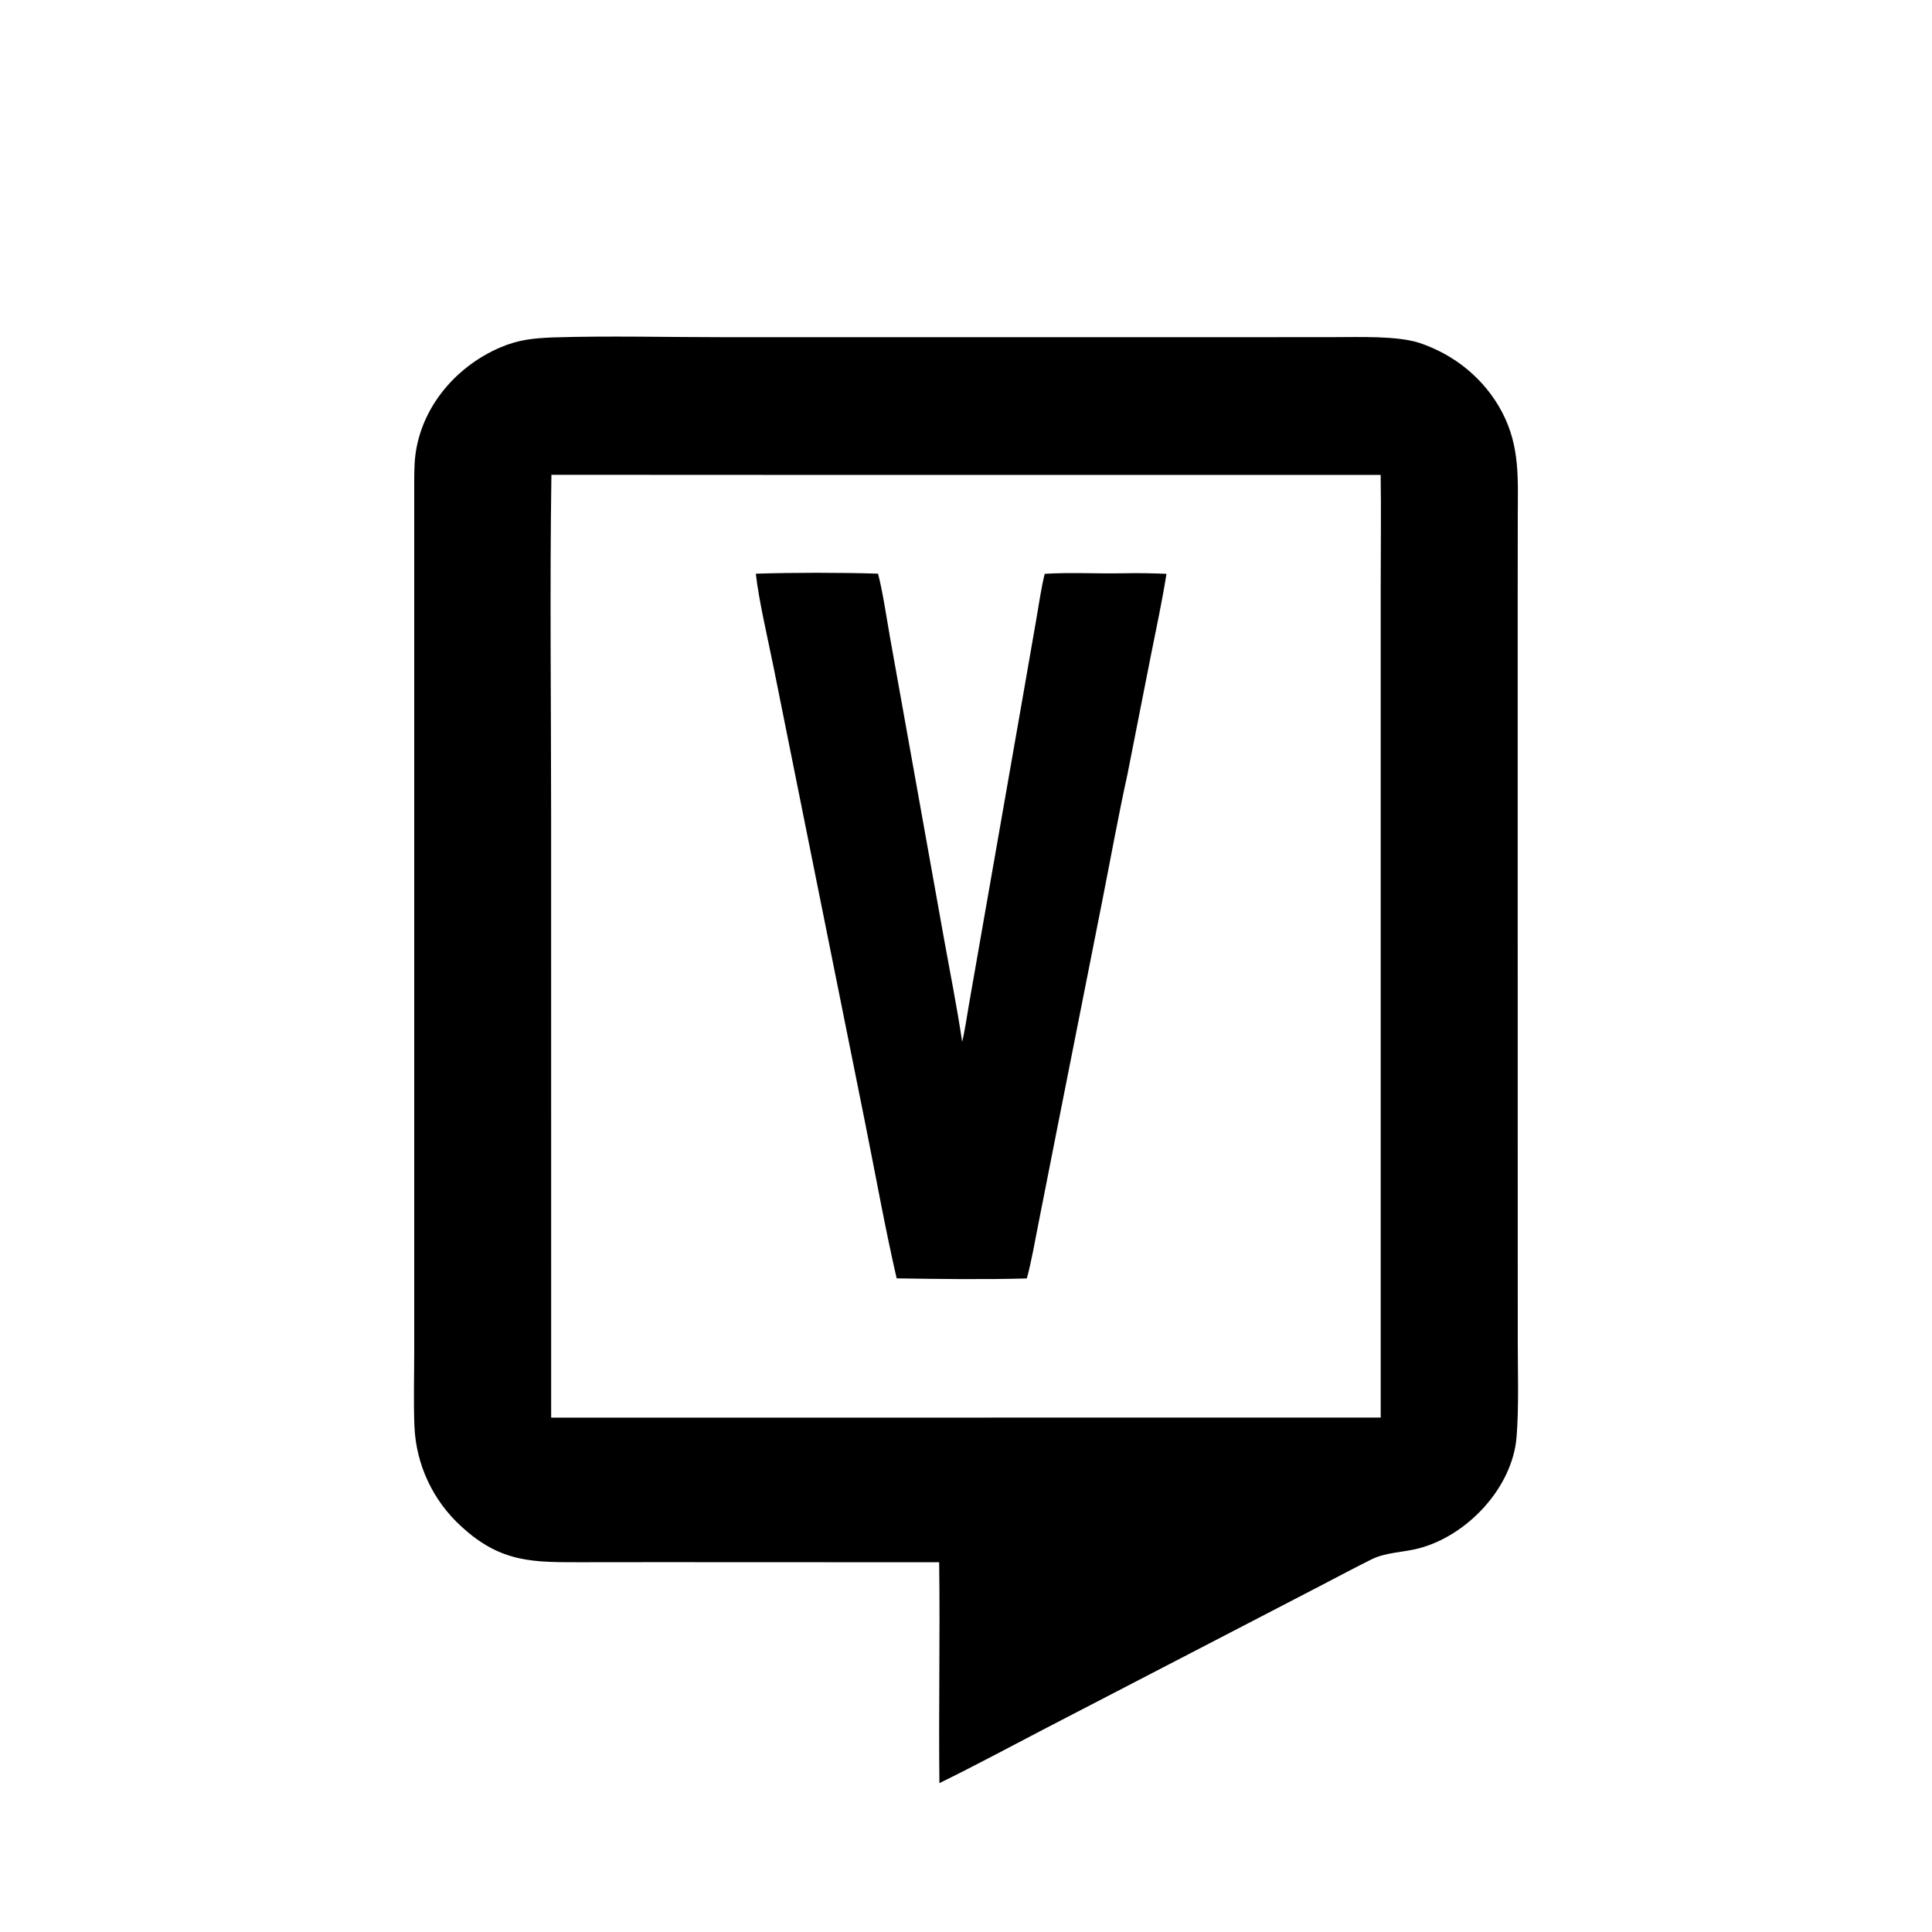
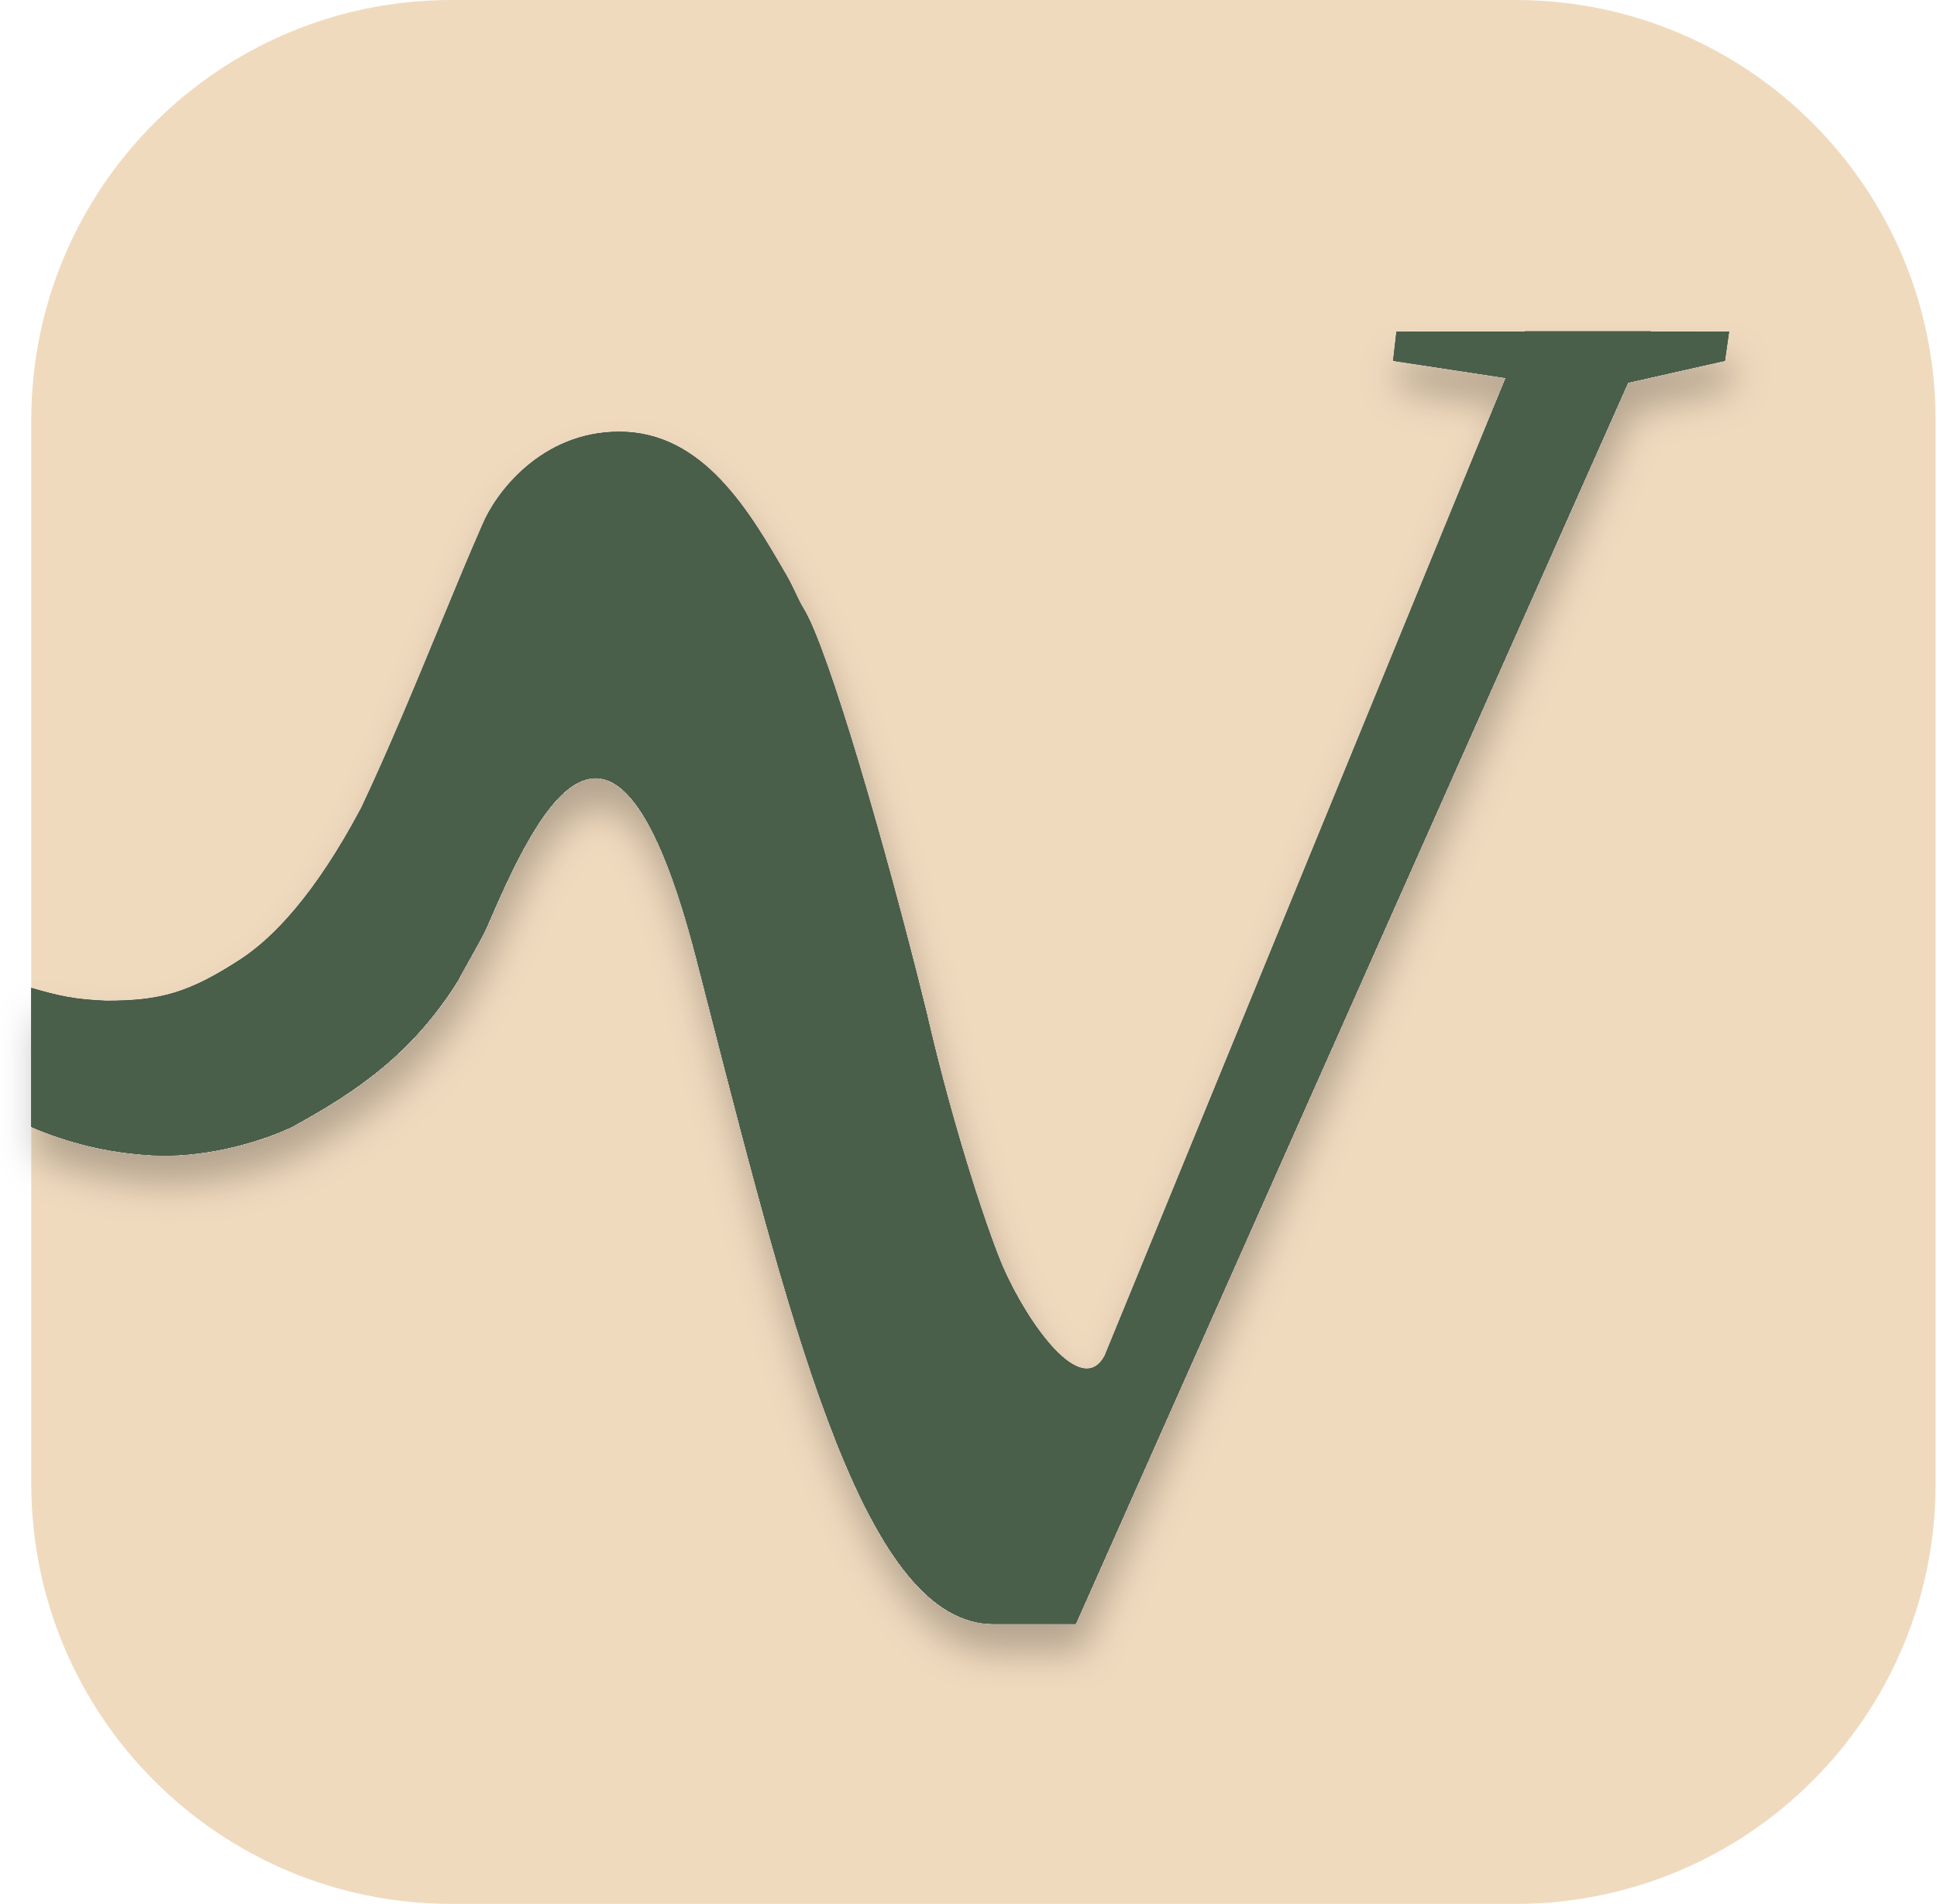
- <svg xmlns="http://www.w3.org/2000/svg" viewBox="0 0 1024 1024">
-   <g transform="translate(512, 512) scale(1.6) translate(0, 31.09) translate(-250, -250)">
-     <g transform="matrix(1.100312, 0, 0, 1.100312, -24.66685, -40.54858)">
-       <g transform="matrix(1, 0, 0, 1, -4.378084, -2.134998)">
-         <path d="M 129.655 48.699 C 145.859 48.18 164.392 48.628 180.825 48.628 L 279.734 48.632 L 342.37 48.626 L 364.606 48.614 C 372.065 48.614 383.597 48.149 390.447 50.323 C 401.14 53.893 410.069 61.161 415.34 71.087 C 420.893 81.566 420.131 91.496 420.12 102.886 L 420.099 126.377 L 420.099 200.316 L 420.109 314.121 L 420.12 351.26 C 420.12 360.424 420.48 370.726 419.761 379.718 C 418.541 395.018 404.897 409.447 390.359 413.258 C 385.666 414.489 380.461 414.434 376.17 416.547 C 371.216 418.997 366.337 421.61 361.437 424.159 L 334.115 438.337 L 277.262 467.814 C 267.058 473.118 256.299 478.922 245.998 483.942 C 245.748 461.836 246.227 439.556 245.922 417.451 L 160.93 417.418 L 139.129 417.44 C 123.982 417.451 114.203 417.821 102.137 406.735 C 93.535 398.971 88.428 388.071 87.949 376.492 C 87.655 369.491 87.883 361.226 87.883 354.13 L 87.883 96.622 C 87.894 93.431 87.84 90.146 87.992 86.993 C 88.7 71.247 99.644 57.713 113.898 51.672 C 119.43 49.33 123.818 48.945 129.655 48.699 Z M 129.1 192.634 L 129.111 373.909 L 378.86 373.89 L 378.86 122.682 C 378.86 111.932 379.013 100.821 378.838 90.093 L 214.56 90.093 L 129.187 90.054 C 128.675 123.846 129.1 158.72 129.1 192.634 Z" />
-         <path d="M 277.697 119.868 C 285.483 119.387 293.638 119.868 301.457 119.704 C 305.671 119.617 310.147 119.689 314.362 119.87 C 313.066 128.081 311.214 136.681 309.581 144.87 L 302.6 180.291 C 299.9 192.557 297.494 205.869 295.043 218.267 L 281.356 287.362 L 275.845 315.313 C 274.855 320.311 273.657 327.2 272.317 332.002 C 260.142 332.361 245.388 332.182 233.126 331.978 C 229.707 317.133 226.735 300.612 223.717 285.57 L 206.219 198.503 L 196.037 147.805 C 194.447 139.915 191.506 127.31 190.734 119.832 C 201.852 119.47 216.41 119.476 227.519 119.818 C 228.858 124.757 230.176 133.622 231.123 138.978 L 237.428 174.177 L 247.348 229.563 C 249.166 239.685 251.367 250.639 252.846 260.749 C 253.599 257.772 254.318 252.888 254.861 249.718 L 258.28 230.173 L 271.119 156.825 L 275.137 133.744 C 275.89 129.423 276.662 124.054 277.697 119.868 Z" />
-       </g>
-     </g>
+ <svg xmlns="http://www.w3.org/2000/svg" width="415" height="408" viewBox="0 0 415 408" fill="none">
+   <rect x="6.7" width="408" height="408" rx="90" fill="#F0DABE" />
+   <g filter="url(#filter0_d_12_8)">
+     <path d="M353.669 71.069H370.456L369.563 77.32L348.824 82L348.806 81.999L230.482 348H212.801C185.816 348 170.484 288.293 151.765 215.396C150.937 212.167 150.101 208.913 149.258 205.638C131.395 136.267 113.978 176.356 104.209 198.842C103.099 201.396 99.102 208.086 98.2 210C88.2 226 76.2 234 62.508 241.504C54.219 245.366 42.616 248.125 32.67 247.573C22.724 247.021 14.436 244.815 6.7 241.504V211.707C12.557 213.43 15.977 214.176 22.723 214.466C34.327 214.466 40.406 212.811 51.457 205.638C58.398 201.132 67.481 191.843 77.427 173.082C83.237 160.795 89.076 146.651 94.367 133.835C97.63 125.931 100.685 118.532 103.396 112.385C106.159 105.763 115.883 92.52 132.68 92.519C150.729 92.519 160.613 109.644 168.647 123.564C169.96 125.839 170.959 128.485 172.2 130.5C177.333 138.83 189.594 180.806 198.434 216.673C204.512 243.159 212.23 265.604 215.011 271.853C220.315 283.771 231.7 299.872 236.7 290.5L322.599 81L298.472 77.32L298.829 74.195L299.186 71.069H326.672L326.7 71H353.7L353.669 71.069Z" fill="#0C2B48" />
+     <path d="M353.669 71.069H370.456L369.563 77.32L348.824 82L348.806 81.999L230.482 348H212.801C185.816 348 170.484 288.293 151.765 215.396C150.937 212.167 150.101 208.913 149.258 205.638C131.395 136.267 113.978 176.356 104.209 198.842C103.099 201.396 99.102 208.086 98.2 210C88.2 226 76.2 234 62.508 241.504C54.219 245.366 42.616 248.125 32.67 247.573C22.724 247.021 14.436 244.815 6.7 241.504V211.707C12.557 213.43 15.977 214.176 22.723 214.466C34.327 214.466 40.406 212.811 51.457 205.638C58.398 201.132 67.481 191.843 77.427 173.082C83.237 160.795 89.076 146.651 94.367 133.835C97.63 125.931 100.685 118.532 103.396 112.385C106.159 105.763 115.883 92.52 132.68 92.519C150.729 92.519 160.613 109.644 168.647 123.564C169.96 125.839 170.959 128.485 172.2 130.5C177.333 138.83 189.594 180.806 198.434 216.673C204.512 243.159 212.23 265.604 215.011 271.853C220.315 283.771 231.7 299.872 236.7 290.5L322.599 81L298.472 77.32L298.829 74.195L299.186 71.069H326.672L326.7 71H353.7L353.669 71.069Z" fill="#495F4A" />
  </g>
+   <defs>
+     <filter id="filter0_d_12_8" x="-2.86102e-06" y="69.3" width="379.4" height="292.4" filterUnits="userSpaceOnUse" color-interpolation-filters="sRGB">
+       <feFlood flood-opacity="0" result="BackgroundImageFix" />
+       <feColorMatrix in="SourceAlpha" type="matrix" values="0 0 0 0 0 0 0 0 0 0 0 0 0 0 0 0 0 0 127 0" result="hardAlpha" />
+       <feOffset dx="1" dy="6" />
+       <feGaussianBlur stdDeviation="3.85" />
+       <feComposite in2="hardAlpha" operator="out" />
+       <feColorMatrix type="matrix" values="0 0 0 0 0 0 0 0 0 0 0 0 0 0 0 0 0 0 0.25 0" />
+       <feBlend mode="normal" in2="BackgroundImageFix" result="effect1_dropShadow_12_8" />
+       <feBlend mode="normal" in="SourceGraphic" in2="effect1_dropShadow_12_8" result="shape" />
+     </filter>
+   </defs>
</svg>
